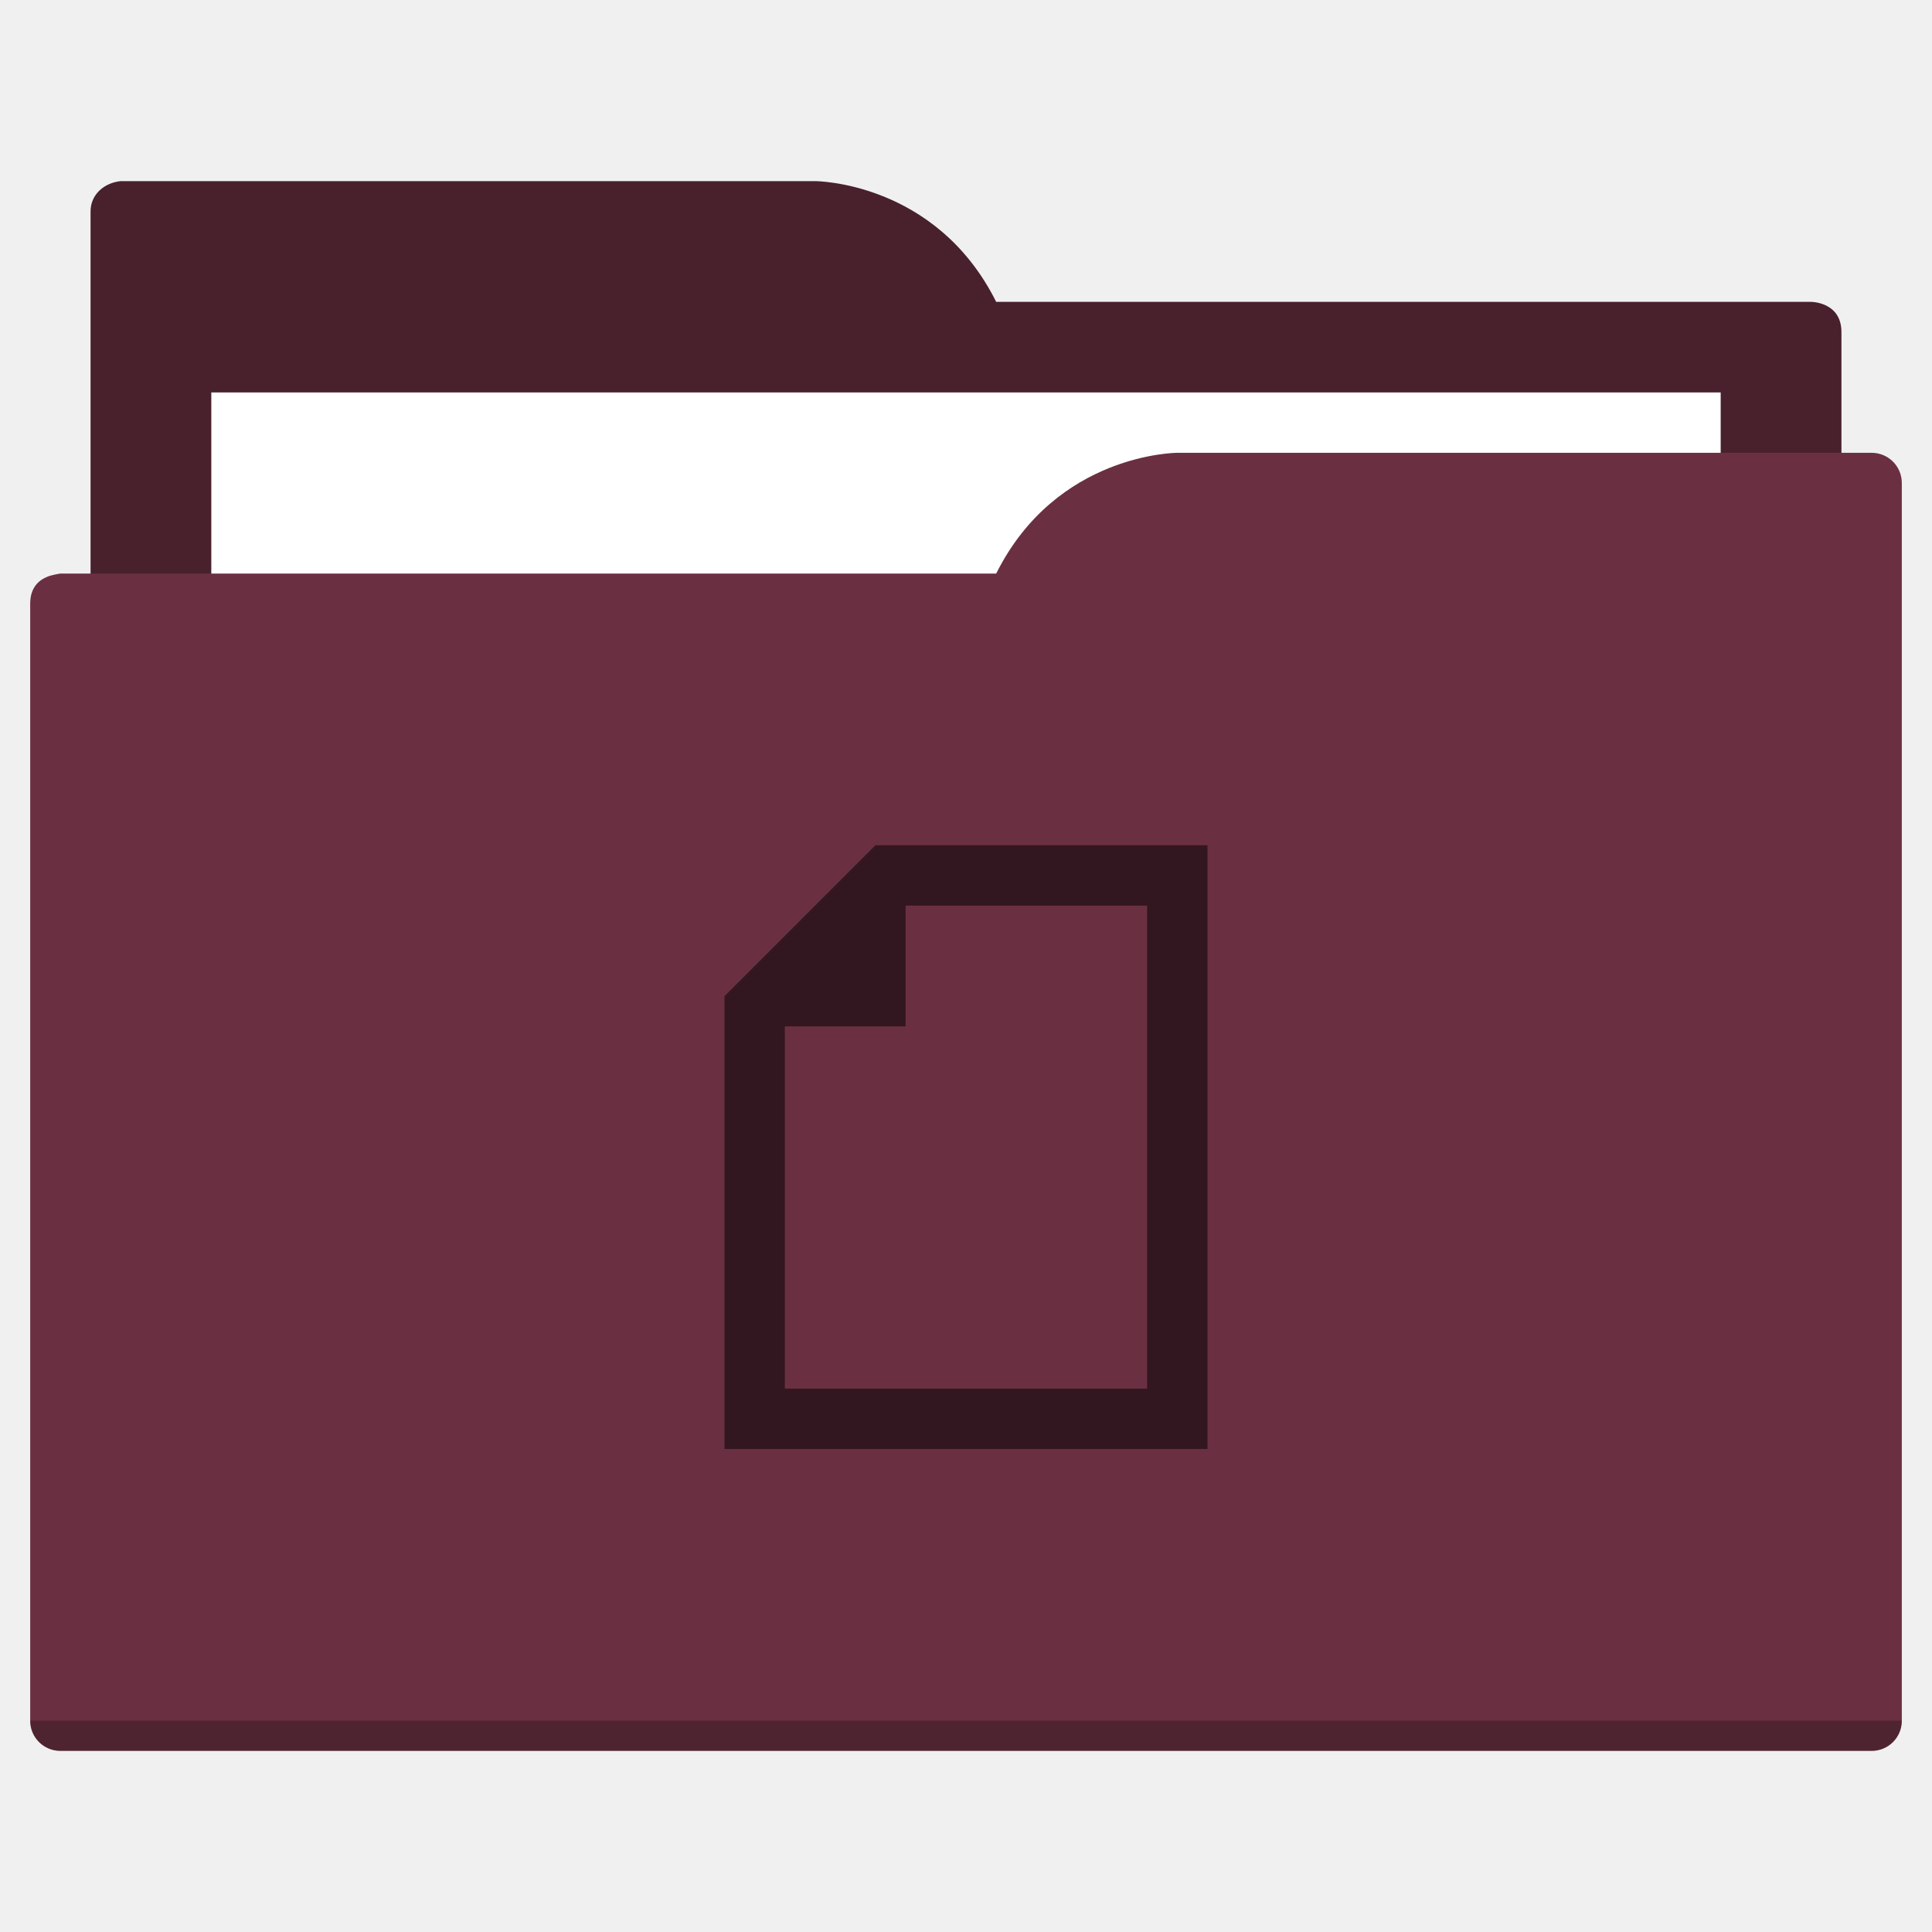
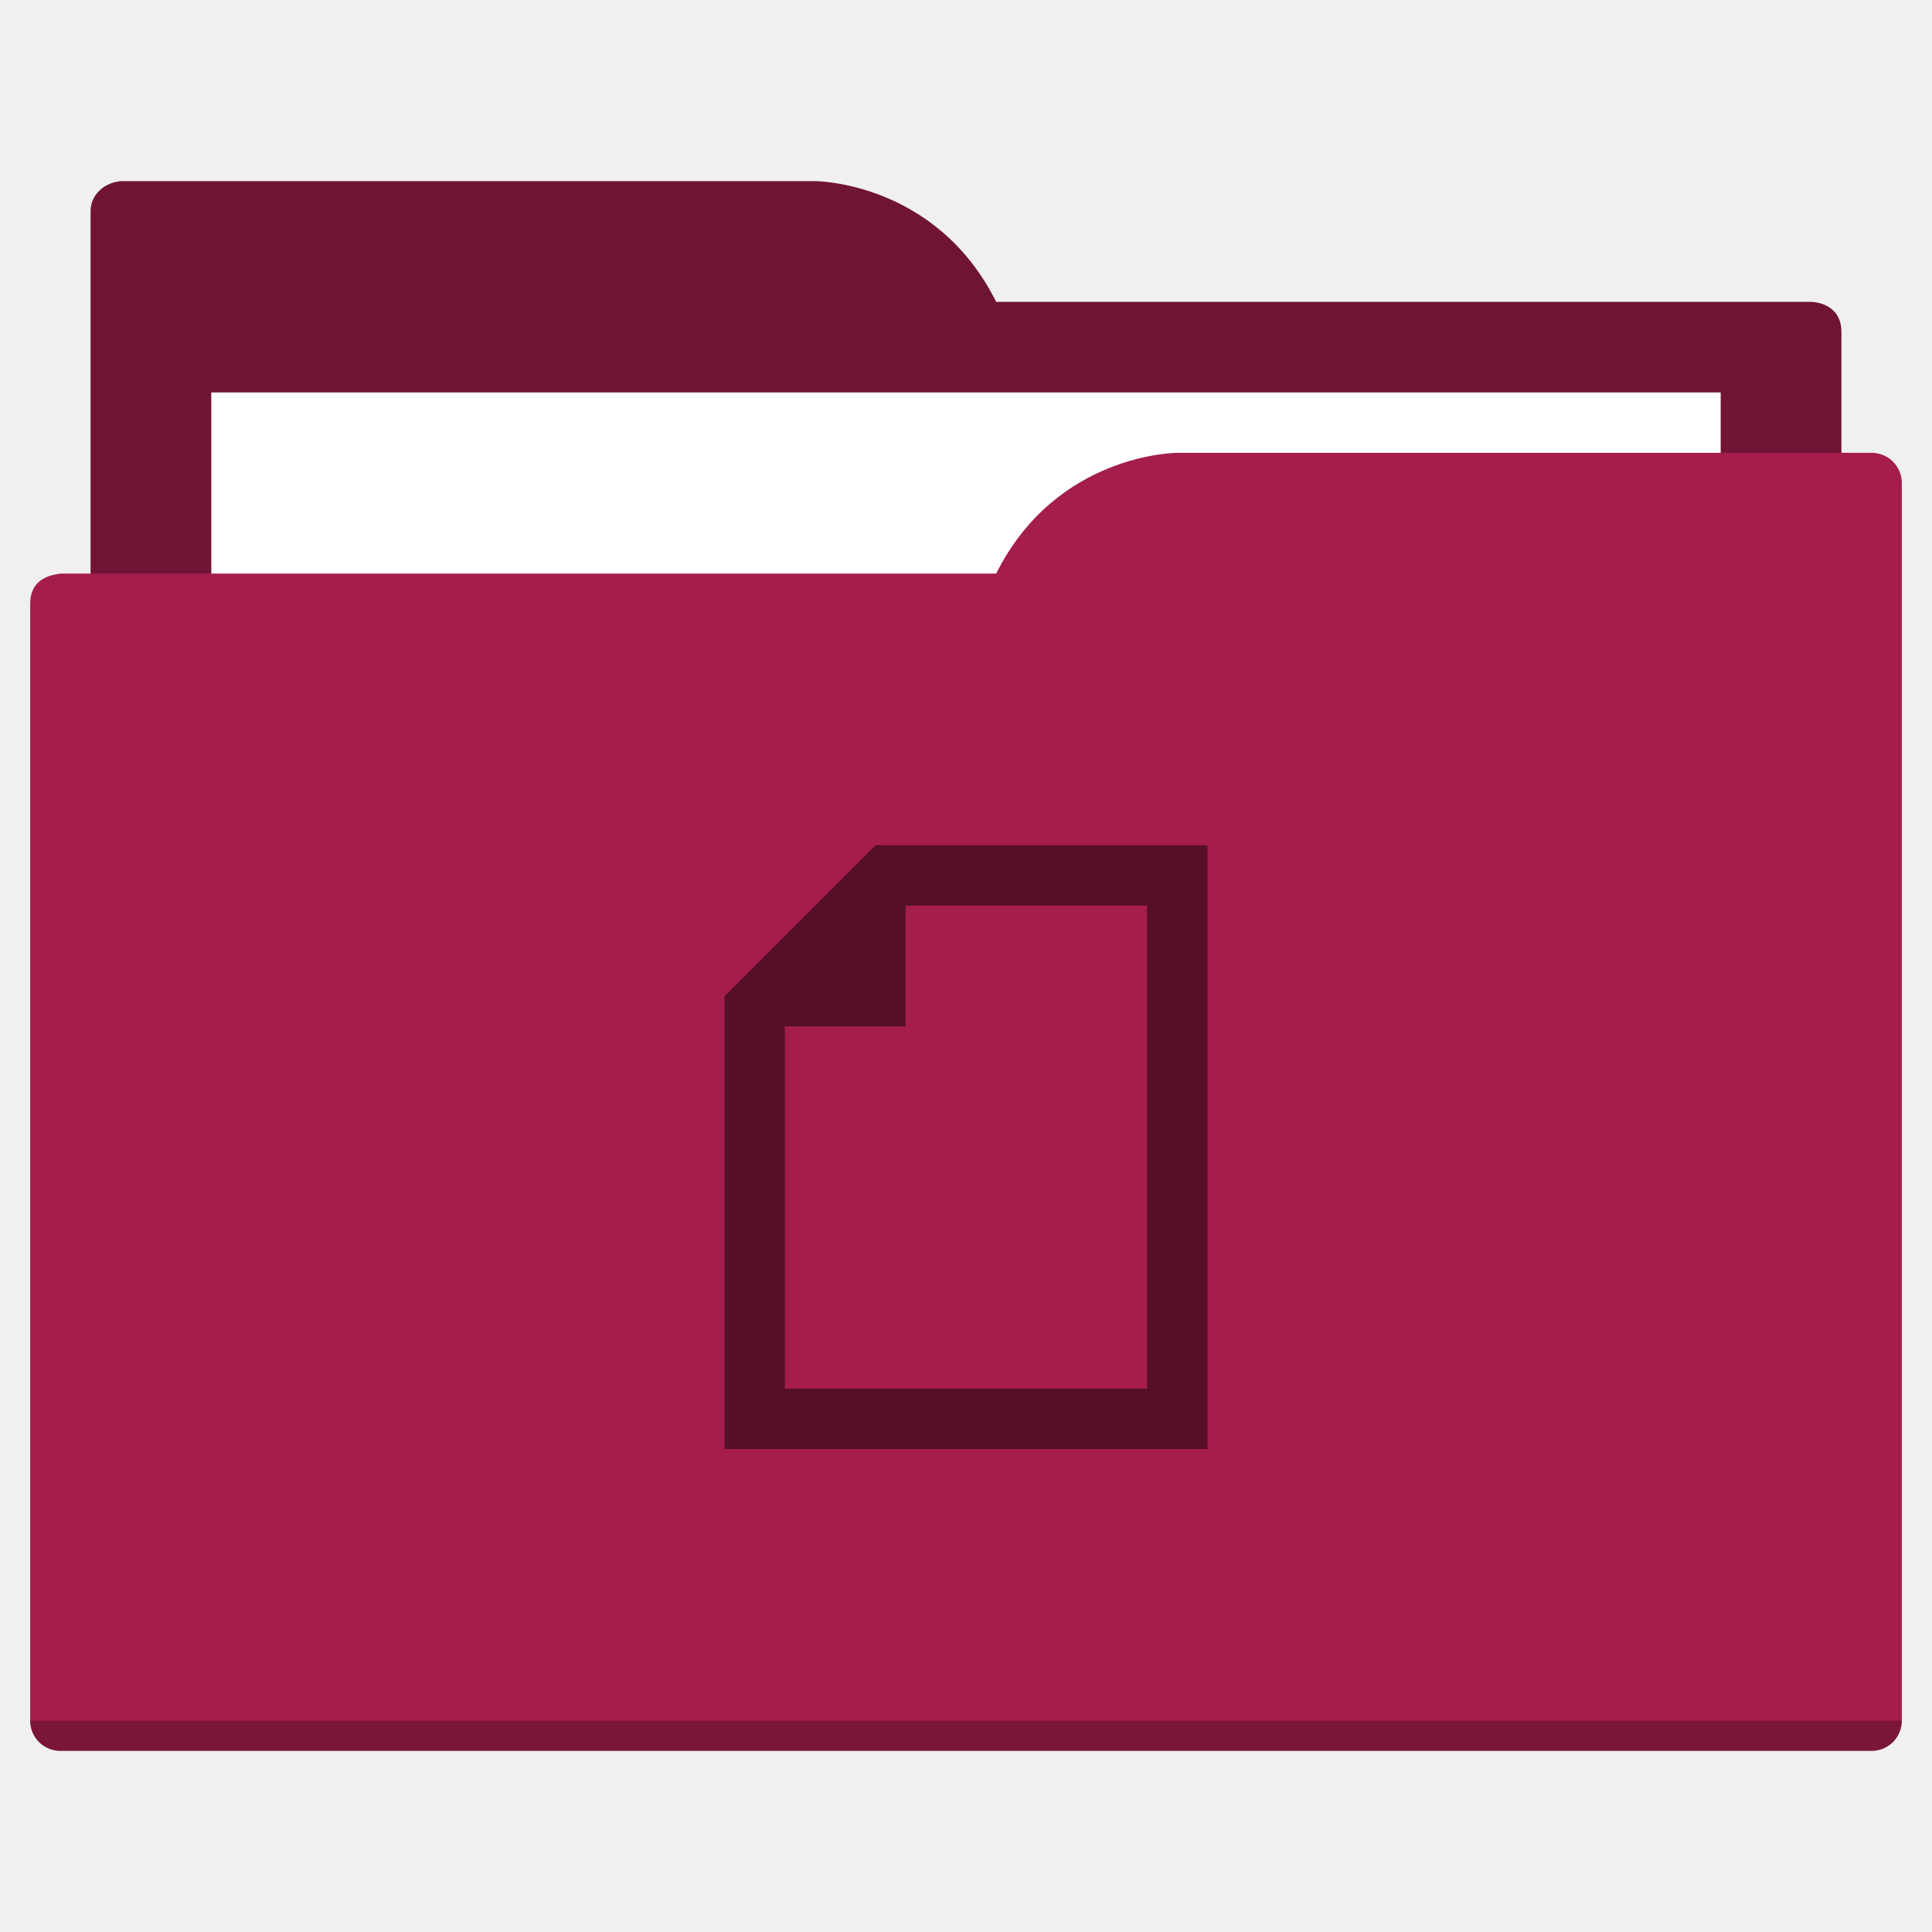
<svg xmlns="http://www.w3.org/2000/svg" width="64" height="64" id="svg5453" version="1.1" viewBox="0 0 64 64">
  <defs id="defs5455">
    </defs>
  <g id="layer1" transform="translate(-384.5714,-483.798)">
-     <path style="fill:#48212d;fill-opacity:1;fill-rule:evenodd;stroke:none;stroke-width:1px;stroke-linecap:butt;stroke-linejoin:miter;stroke-opacity:1" d="M 4 6 C 3.449 6.055 3 6.446 3 7 L 3 9 L 3 49 L 61 49 L 61 14 L 61 13 L 61 11 C 61 10 60 10 60 10 L 58 10 L 37 10 L 33 10 C 31 6 27 6 27 6 L 5 6 L 4 6 z " transform="translate(384.5714,483.798)" id="folderTab" />
+     <path style="fill:#701435;fill-opacity:1;fill-rule:evenodd;stroke:none;stroke-width:1px;stroke-linecap:butt;stroke-linejoin:miter;stroke-opacity:1" d="M 4 6 C 3.449 6.055 3 6.446 3 7 L 3 9 L 3 49 L 61 49 L 61 14 L 61 13 L 61 11 C 61 10 60 10 60 10 L 58 10 L 37 10 L 33 10 C 31 6 27 6 27 6 L 5 6 L 4 6 z " transform="translate(384.5714,483.798)" id="folderTab" />
    <path style="color:#000000;text-decoration:none;text-decoration-line:none;text-decoration-style:solid;text-decoration-color:#000000;white-space:normal;clip-rule:nonzero;display:inline;overflow:visible;visibility:visible;opacity:1;isolation:auto;mix-blend-mode:normal;color-interpolation:sRGB;color-interpolation-filters:linearRGB;solid-color:#000000;solid-opacity:1;fill:#ffffff;fill-opacity:1;fill-rule:nonzero;stroke:none;stroke-width:1;stroke-linecap:butt;stroke-linejoin:miter;stroke-miterlimit:4;stroke-dasharray:none;stroke-dashoffset:0;stroke-opacity:1;color-rendering:auto;image-rendering:auto;shape-rendering:auto;text-rendering:auto;enable-background:accumulate" d="m 391.571,496.798 50,0 0,32 -50,0 z" id="folderPaper" />
-     <path style="fill:#6a3042;fill-opacity:1;fill-rule:evenodd;stroke:none;stroke-width:1px;stroke-linecap:butt;stroke-linejoin:miter;stroke-opacity:1" d="M 39 15 C 39 15 35 15 33 19 L 29 19 L 4 19 L 2 19 C 2 19 1.868 19.017 1.711 19.059 C 1.665 19.073 1.619 19.081 1.576 19.102 C 1.302 19.211 1 19.445 1 20 L 1 22 L 1 23 L 1 57 C 1 57.554 1.446 58 2 58 L 62 58 C 62.554 58 63 57.554 63 57 L 63 18 L 63 16 C 63 15.446 62.554 15 62 15 L 61 15 L 39 15 z " transform="translate(384.5714,483.798)" id="folderFront" />
+     <path style="fill:#a41d4d;fill-opacity:1;fill-rule:evenodd;stroke:none;stroke-width:1px;stroke-linecap:butt;stroke-linejoin:miter;stroke-opacity:1" d="M 39 15 C 39 15 35 15 33 19 L 29 19 L 4 19 L 2 19 C 2 19 1.868 19.017 1.711 19.059 C 1.665 19.073 1.619 19.081 1.576 19.102 C 1.302 19.211 1 19.445 1 20 L 1 22 L 1 23 L 1 57 C 1 57.554 1.446 58 2 58 L 62 58 C 62.554 58 63 57.554 63 57 L 63 18 L 63 16 C 63 15.446 62.554 15 62 15 L 61 15 L 39 15 z " transform="translate(384.5714,483.798)" id="folderFront" />
    <path style="opacity:0.25;fill:#000000;fill-opacity:1;stroke:none" d="m 385.571,540.798 c 0,0.554 0.446,1 1,1 l 60,0 c 0.554,0 1,-0.446 1,-1 z" id="folderShadow" />
-     <path style="color:#000000;clip-rule:nonzero;display:inline;overflow:visible;visibility:visible;opacity:1;isolation:auto;mix-blend-mode:normal;color-interpolation:sRGB;color-interpolation-filters:linearRGB;solid-color:#000000;solid-opacity:1;fill:#331720;fill-opacity:1;fill-rule:nonzero;stroke:none;stroke-width:1;stroke-linecap:butt;stroke-linejoin:miter;stroke-miterlimit:4;stroke-dasharray:none;stroke-dashoffset:0;stroke-opacity:1;color-rendering:auto;image-rendering:auto;shape-rendering:auto;text-rendering:auto;enable-background:accumulate" d="m 424.571,531.798 0,-20 -8,0 -2,0 -1,0 -5,5 0,1 0,2 0,12 16,0 z m -2,-2 -12,0 0,-10 0,-2 4,0 0,-4 2,0 6,0 0,16 z" id="folderGlyph" />
-     <rect style="color:#000000;clip-rule:nonzero;display:inline;overflow:visible;visibility:visible;opacity:1;isolation:auto;mix-blend-mode:normal;color-interpolation:sRGB;color-interpolation-filters:linearRGB;solid-color:#000000;solid-opacity:1;fill:#48212d;fill-opacity:1;fill-rule:nonzero;stroke:none;stroke-width:1;stroke-linecap:butt;stroke-linejoin:miter;stroke-miterlimit:4;stroke-dasharray:none;stroke-dashoffset:0;stroke-opacity:1;color-rendering:auto;image-rendering:auto;shape-rendering:auto;text-rendering:auto;enable-background:accumulate" id="rect4157" width="5" height="5" x="377.571" y="483.798" />
-     <rect style="color:#000000;clip-rule:nonzero;display:inline;overflow:visible;visibility:visible;opacity:1;isolation:auto;mix-blend-mode:normal;color-interpolation:sRGB;color-interpolation-filters:linearRGB;solid-color:#000000;solid-opacity:1;fill:#6a3042;fill-opacity:1;fill-rule:nonzero;stroke:none;stroke-width:1;stroke-linecap:butt;stroke-linejoin:miter;stroke-miterlimit:4;stroke-dasharray:none;stroke-dashoffset:0;stroke-opacity:1;color-rendering:auto;image-rendering:auto;shape-rendering:auto;text-rendering:auto;enable-background:accumulate" id="rect4157-5" width="5" height="5" x="377.571" y="491.798" />
-     <rect style="color:#000000;clip-rule:nonzero;display:inline;overflow:visible;visibility:visible;opacity:1;isolation:auto;mix-blend-mode:normal;color-interpolation:sRGB;color-interpolation-filters:linearRGB;solid-color:#000000;solid-opacity:1;fill:#331720;fill-opacity:1;fill-rule:nonzero;stroke:none;stroke-width:1;stroke-linecap:butt;stroke-linejoin:miter;stroke-miterlimit:4;stroke-dasharray:none;stroke-dashoffset:0;stroke-opacity:1;color-rendering:auto;image-rendering:auto;shape-rendering:auto;text-rendering:auto;enable-background:accumulate" id="rect4157-8" width="5" height="5" x="377.571" y="499.798" />
+     <path style="color:#000000;clip-rule:nonzero;display:inline;overflow:visible;visibility:visible;opacity:1;isolation:auto;mix-blend-mode:normal;color-interpolation:sRGB;color-interpolation-filters:linearRGB;solid-color:#000000;solid-opacity:1;fill:#560f29;fill-opacity:1;fill-rule:nonzero;stroke:none;stroke-width:1;stroke-linecap:butt;stroke-linejoin:miter;stroke-miterlimit:4;stroke-dasharray:none;stroke-dashoffset:0;stroke-opacity:1;color-rendering:auto;image-rendering:auto;shape-rendering:auto;text-rendering:auto;enable-background:accumulate" d="m 424.571,531.798 0,-20 -8,0 -2,0 -1,0 -5,5 0,1 0,2 0,12 16,0 z m -2,-2 -12,0 0,-10 0,-2 4,0 0,-4 2,0 6,0 0,16 z" id="folderGlyph" />
+     <rect style="color:#000000;clip-rule:nonzero;display:inline;overflow:visible;visibility:visible;opacity:1;isolation:auto;mix-blend-mode:normal;color-interpolation:sRGB;color-interpolation-filters:linearRGB;solid-color:#000000;solid-opacity:1;fill:#701435;fill-opacity:1;fill-rule:nonzero;stroke:none;stroke-width:1;stroke-linecap:butt;stroke-linejoin:miter;stroke-miterlimit:4;stroke-dasharray:none;stroke-dashoffset:0;stroke-opacity:1;color-rendering:auto;image-rendering:auto;shape-rendering:auto;text-rendering:auto;enable-background:accumulate" id="rect4157" width="5" height="5" x="377.571" y="483.798" />
+     <rect style="color:#000000;clip-rule:nonzero;display:inline;overflow:visible;visibility:visible;opacity:1;isolation:auto;mix-blend-mode:normal;color-interpolation:sRGB;color-interpolation-filters:linearRGB;solid-color:#000000;solid-opacity:1;fill:#a41d4d;fill-opacity:1;fill-rule:nonzero;stroke:none;stroke-width:1;stroke-linecap:butt;stroke-linejoin:miter;stroke-miterlimit:4;stroke-dasharray:none;stroke-dashoffset:0;stroke-opacity:1;color-rendering:auto;image-rendering:auto;shape-rendering:auto;text-rendering:auto;enable-background:accumulate" id="rect4157-5" width="5" height="5" x="377.571" y="491.798" />
+     <rect style="color:#000000;clip-rule:nonzero;display:inline;overflow:visible;visibility:visible;opacity:1;isolation:auto;mix-blend-mode:normal;color-interpolation:sRGB;color-interpolation-filters:linearRGB;solid-color:#000000;solid-opacity:1;fill:#560f29;fill-opacity:1;fill-rule:nonzero;stroke:none;stroke-width:1;stroke-linecap:butt;stroke-linejoin:miter;stroke-miterlimit:4;stroke-dasharray:none;stroke-dashoffset:0;stroke-opacity:1;color-rendering:auto;image-rendering:auto;shape-rendering:auto;text-rendering:auto;enable-background:accumulate" id="rect4157-8" width="5" height="5" x="377.571" y="499.798" />
  </g>
</svg>
